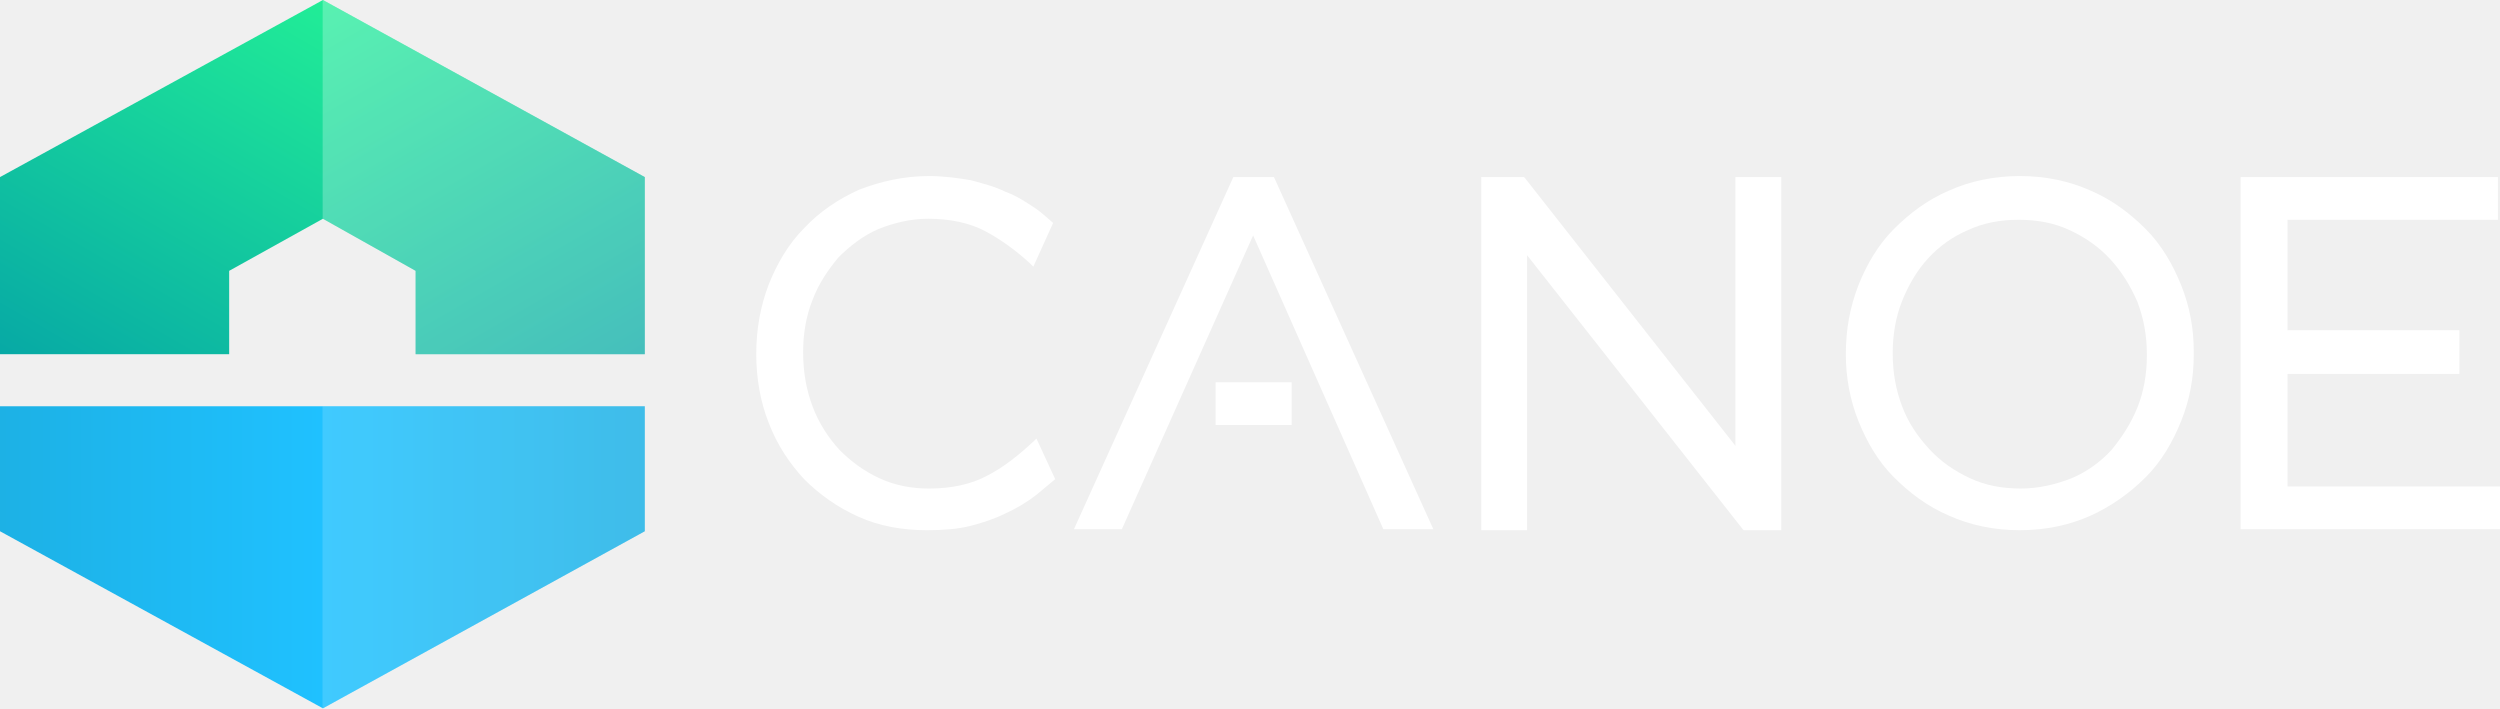
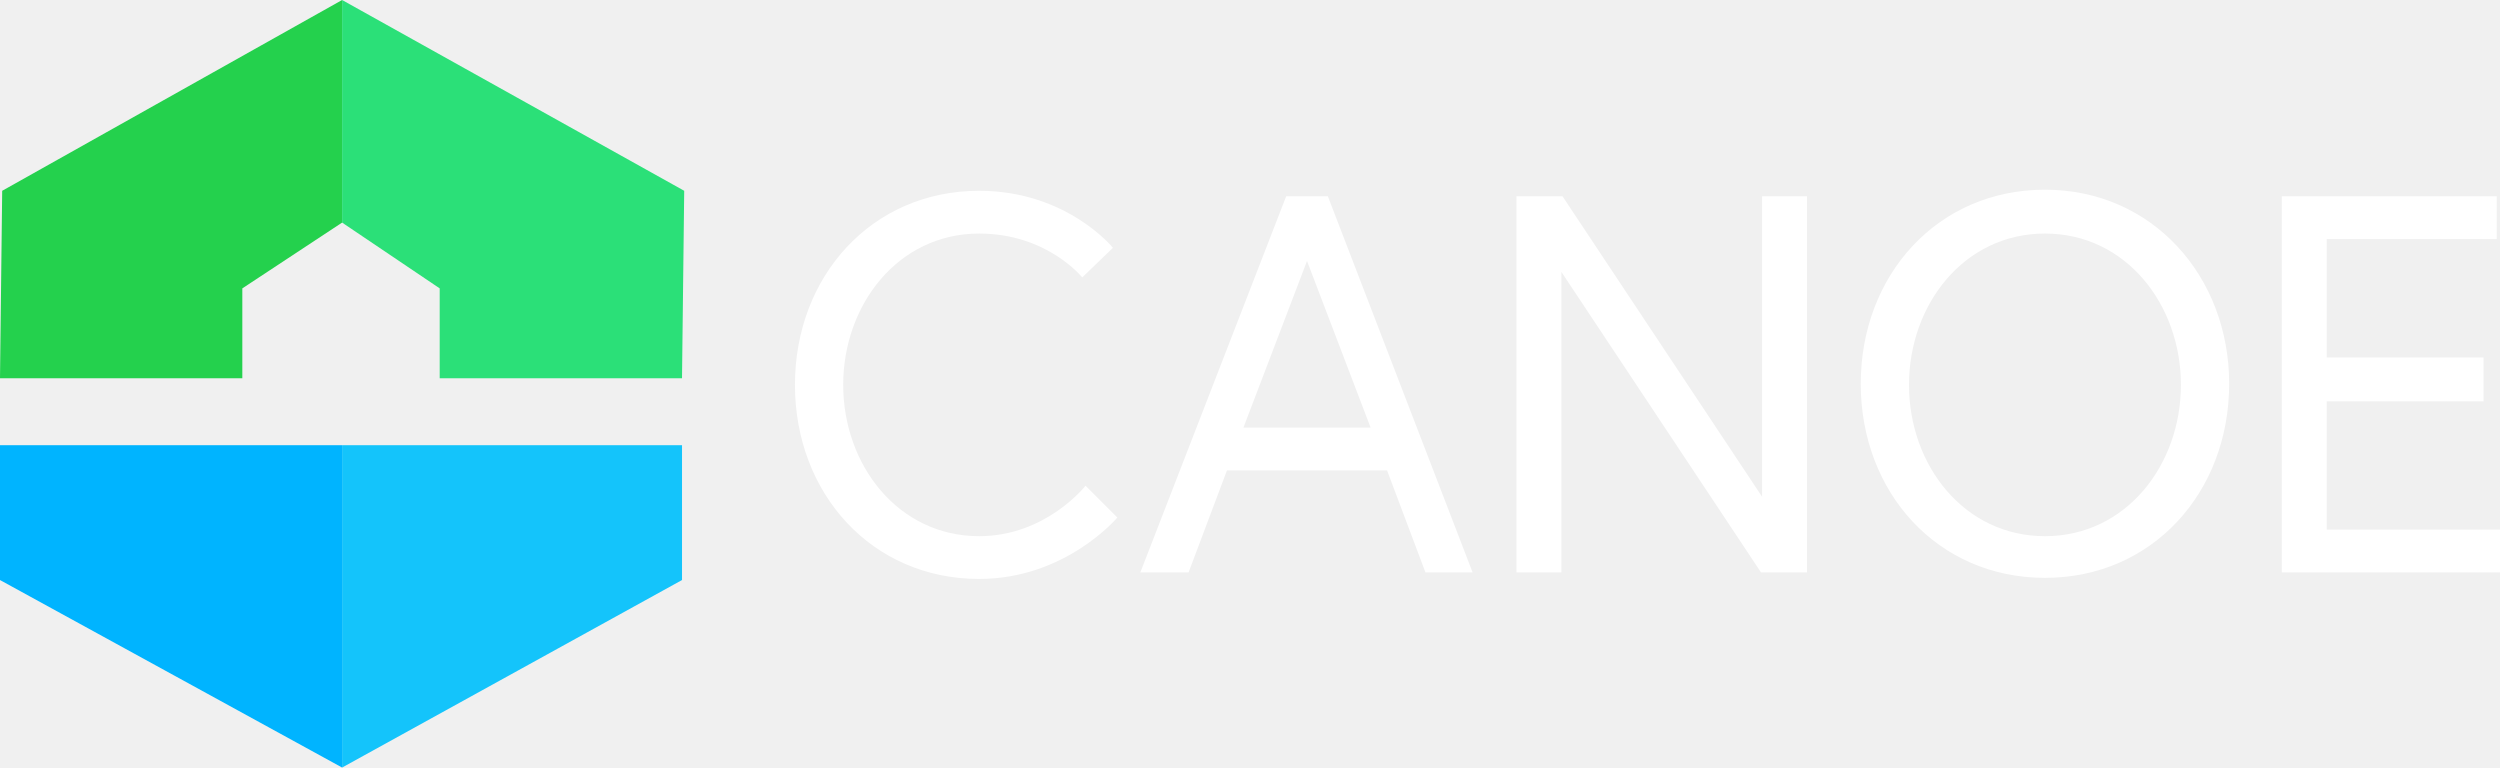
- <svg xmlns="http://www.w3.org/2000/svg" version="1.1" id="Layer_1" x="0px" y="0px" viewBox="0 0 240 68" style="enable-background:new 0 0 240 68;" xml:space="preserve">
+ <svg xmlns="http://www.w3.org/2000/svg" version="1.1" id="Layer_1" x="0px" y="0px" viewBox="0 0 228 70" style="enable-background:new 0 0 228 70;" xml:space="preserve">
  <style type="text/css">
- 	.st0{fill:url(#SVGID_1_);}
- 	.st1{fill:url(#SVGID_2_);}
- 	.st2{opacity:0.15;fill:#FFFFFF;}
- 	.st3{fill:url(#SVGID_3_);}
- 	.st4{fill:url(#SVGID_4_);}
- 	.st5{opacity:0.25;fill:#FFFFFF;}
- 	.st6{fill:#FFFFFF;}
+ 	.st0{fill:#FFFFFF;}
+ 	.st1{fill:#14C4FB;}
+ 	.st2{fill:#00B4FF;}
+ 	.st3{fill:#24D14D;}
+ 	.st4{fill:#2BE078;}
</style>
-   <linearGradient id="SVGID_1_" gradientUnits="userSpaceOnUse" x1="30.953" y1="53.5" x2="61.905" y2="53.5">
-     <stop offset="0" style="stop-color:#1FC1FF" />
-     <stop offset="1" style="stop-color:#1DB1E5" />
-   </linearGradient>
-   <polygon class="st0" points="53.9,39 39.9,39 31,39 31,68 61.9,51 61.9,39 " />
-   <linearGradient id="SVGID_2_" gradientUnits="userSpaceOnUse" x1="30.953" y1="53.5" x2="0" y2="53.5">
-     <stop offset="0" style="stop-color:#1FC1FF" />
-     <stop offset="1" style="stop-color:#1DB1E5" />
-   </linearGradient>
-   <polygon class="st1" points="31,39 22,39 1,39 0,39 0,51 31,68 " />
-   <polygon class="st2" points="53.9,39 39.9,39 31,39 31,68 61.9,51 61.9,39 " />
-   <linearGradient id="SVGID_3_" gradientUnits="userSpaceOnUse" x1="5.112" y1="36.951" x2="27.573" y2="-1.951">
-     <stop offset="0" style="stop-color:#07A9A5" />
-     <stop offset="1" style="stop-color:#21ED97" />
-   </linearGradient>
-   <polygon class="st3" points="31,0 0,17 0,34 22,34 22,26 31,21 " />
-   <linearGradient id="SVGID_4_" gradientUnits="userSpaceOnUse" x1="218.207" y1="36.951" x2="240.667" y2="-1.951" gradientTransform="matrix(-1 0 0 1 275 0)">
-     <stop offset="0" style="stop-color:#07A9A5" />
-     <stop offset="1" style="stop-color:#21ED97" />
-   </linearGradient>
-   <polygon class="st4" points="31,0 61.9,17 61.9,34 39.9,34 39.9,26 31,21 " />
-   <polygon class="st5" points="31,0 61.9,17 61.9,34 39.9,34 39.9,26 31,21 " />
-   <polygon class="st6" points="166.6,42.8 146.4,17.1 146.3,17 142.2,17 142.2,50.9 146.6,50.9 146.6,24.5 167.3,50.8 167.4,50.9   171,50.9 171,17 166.6,17 " />
-   <path class="st6" d="M210.6,33.7c0-2.2-0.4-4.3-1.2-6.3c-0.8-2-1.9-3.9-3.4-5.4c-1.5-1.5-3.2-2.8-5.3-3.7c-2-0.9-4.3-1.4-6.8-1.4  c-2.5,0-4.8,0.5-6.8,1.4c-2.1,0.9-3.8,2.2-5.3,3.7c-1.5,1.5-2.6,3.4-3.4,5.4c-0.8,2.1-1.2,4.2-1.2,6.6c0,2.2,0.4,4.4,1.2,6.4  c0.8,2,1.9,3.9,3.4,5.4c1.5,1.5,3.2,2.8,5.3,3.7c2,0.9,4.3,1.4,6.8,1.4s4.8-0.5,6.8-1.4c2-0.9,3.8-2.2,5.3-3.7  c1.5-1.5,2.6-3.4,3.4-5.4c0.8-2,1.2-4.1,1.2-6.3l0-0.2L210.6,33.7L210.6,33.7z M194,46.9c-1.8,0-3.4-0.3-4.9-1  c-1.5-0.7-2.8-1.6-3.9-2.8c-1.1-1.2-2-2.5-2.6-4.1c-0.6-1.6-0.9-3.2-0.9-5.1c0-1.8,0.3-3.5,0.9-5c0.6-1.5,1.4-2.9,2.5-4.1  c1.1-1.2,2.4-2.1,3.8-2.7c1.5-0.7,3.1-1,4.9-1c1.8,0,3.4,0.3,4.9,1c1.5,0.7,2.8,1.6,3.9,2.8c1.1,1.2,1.9,2.5,2.6,4.1  c0.6,1.6,0.9,3.2,0.9,5.1c0,1.8-0.3,3.5-0.9,5c-0.6,1.5-1.5,2.9-2.5,4.1c-1.1,1.2-2.4,2.1-3.8,2.7C197.4,46.5,195.7,46.9,194,46.9z" />
-   <polygon class="st6" points="122.3,17 118.4,17 103.1,50.8 107.7,50.8 120.3,22.6 132.8,50.8 137.6,50.8 " />
-   <rect x="116.7" y="36.7" class="st6" width="7.3" height="4.1" />
-   <polygon class="st6" points="219.6,46.7 219.6,35.9 236.1,35.9 236.1,31.7 219.6,31.7 219.6,21.1 239.8,21.1 239.8,17 215.1,17   215.1,50.8 240,50.8 240,46.7 " />
-   <path class="st6" d="M99.5,42.1l-0.2,0.2c-1.5,1.4-3,2.6-4.6,3.4c-1.5,0.8-3.4,1.2-5.5,1.2c-1.7,0-3.3-0.3-4.8-1  c-1.5-0.7-2.7-1.6-3.8-2.7C79.5,42,78.6,40.6,78,39c-0.6-1.6-0.9-3.3-0.9-5.2c0-1.8,0.3-3.5,0.9-5c0.6-1.6,1.5-2.9,2.5-4.1  c1.1-1.1,2.4-2.1,3.8-2.7c1.5-0.6,3.1-1,4.8-1c2.1,0,4,0.4,5.5,1.2c1.5,0.8,3,1.9,4.3,3.1l0.3,0.3l1.9-4.2c-0.6-0.5-1.1-1-1.7-1.4  c-0.9-0.6-1.8-1.2-2.9-1.6c-1-0.5-2.2-0.8-3.3-1.1c-1.2-0.2-2.6-0.4-4-0.4c-2.4,0-4.6,0.5-6.7,1.3c-2,0.9-3.8,2.1-5.3,3.7  c-1.5,1.5-2.6,3.4-3.4,5.4c-0.8,2.1-1.2,4.3-1.2,6.7c0,2.3,0.4,4.6,1.2,6.6c0.8,2.1,2,3.9,3.4,5.4c1.5,1.5,3.2,2.7,5.2,3.6  c2,0.9,4.2,1.3,6.6,1.3c1.5,0,2.9-0.1,4.1-0.4s2.4-0.7,3.4-1.2c1.1-0.5,2.1-1.1,3-1.8c0.6-0.5,1.2-1,1.8-1.5L99.5,42.1z" />
+   <g>
+     <path class="st0" d="M89.3,48.9c-7.4,0-12.4-6.5-12.4-13.8c0-7.3,5-13.8,12.4-13.8c6.2,0,9.4,4,9.4,4l2.8-2.7c0,0-4.2-5.2-12.2-5.2   c-9.8,0-16.8,7.8-16.8,17.7c0,9.9,7,17.7,16.8,17.7c7.9,0,12.6-5.6,12.6-5.6L99,44.3C99,44.3,95.4,48.9,89.3,48.9z" />
+     <path class="st0" d="M117.3,17.9L104,52.2h4.4l3.5-9.3h14.6l3.5,9.3h4.3l-13.2-34.3H117.3z M113.4,39l5.8-15.2L125,39H113.4z" />
+     <polygon class="st0" points="160.7,45.3 142.5,17.9 138.3,17.9 138.3,52.2 142.4,52.2 142.4,24.8 160.6,52.2 164.8,52.2    164.8,17.9 160.7,17.9  " />
+     <path class="st0" d="M186.5,17.3c-9.8,0-16.8,7.8-16.8,17.7c0,9.9,7,17.7,16.8,17.7c9.8,0,16.8-7.8,16.8-17.7   C203.3,25.2,196.3,17.3,186.5,17.3z M186.5,48.9c-7.4,0-12.4-6.5-12.4-13.8c0-7.3,5-13.8,12.4-13.8c7.4,0,12.4,6.5,12.4,13.8   C198.9,42.4,193.9,48.9,186.5,48.9z" />
+     <polygon class="st0" points="212.2,48.3 212.2,36.6 226.5,36.6 226.5,32.6 212.2,32.6 212.2,21.8 227.7,21.8 227.7,17.9    208.1,17.9 208.1,52.2 228,52.2 228,48.3  " />
+   </g>
+   <polygon class="st1" points="54.2,40.6 40.1,40.6 31.2,40.6 31.2,70 62.2,52.9 62.2,40.6 " />
+   <polygon class="st2" points="31.2,40.6 22.1,40.6 1,40.6 0,40.6 0,52.9 31.2,70 " />
+   <polygon class="st3" points="31.2,0 0.2,17.4 0,34.5 22.1,34.5 22.1,26.3 31.2,20.3 " />
+   <polygon class="st4" points="31.2,0 62.4,17.4 62.2,34.5 40.1,34.5 40.1,26.3 31.2,20.3 " />
</svg>
